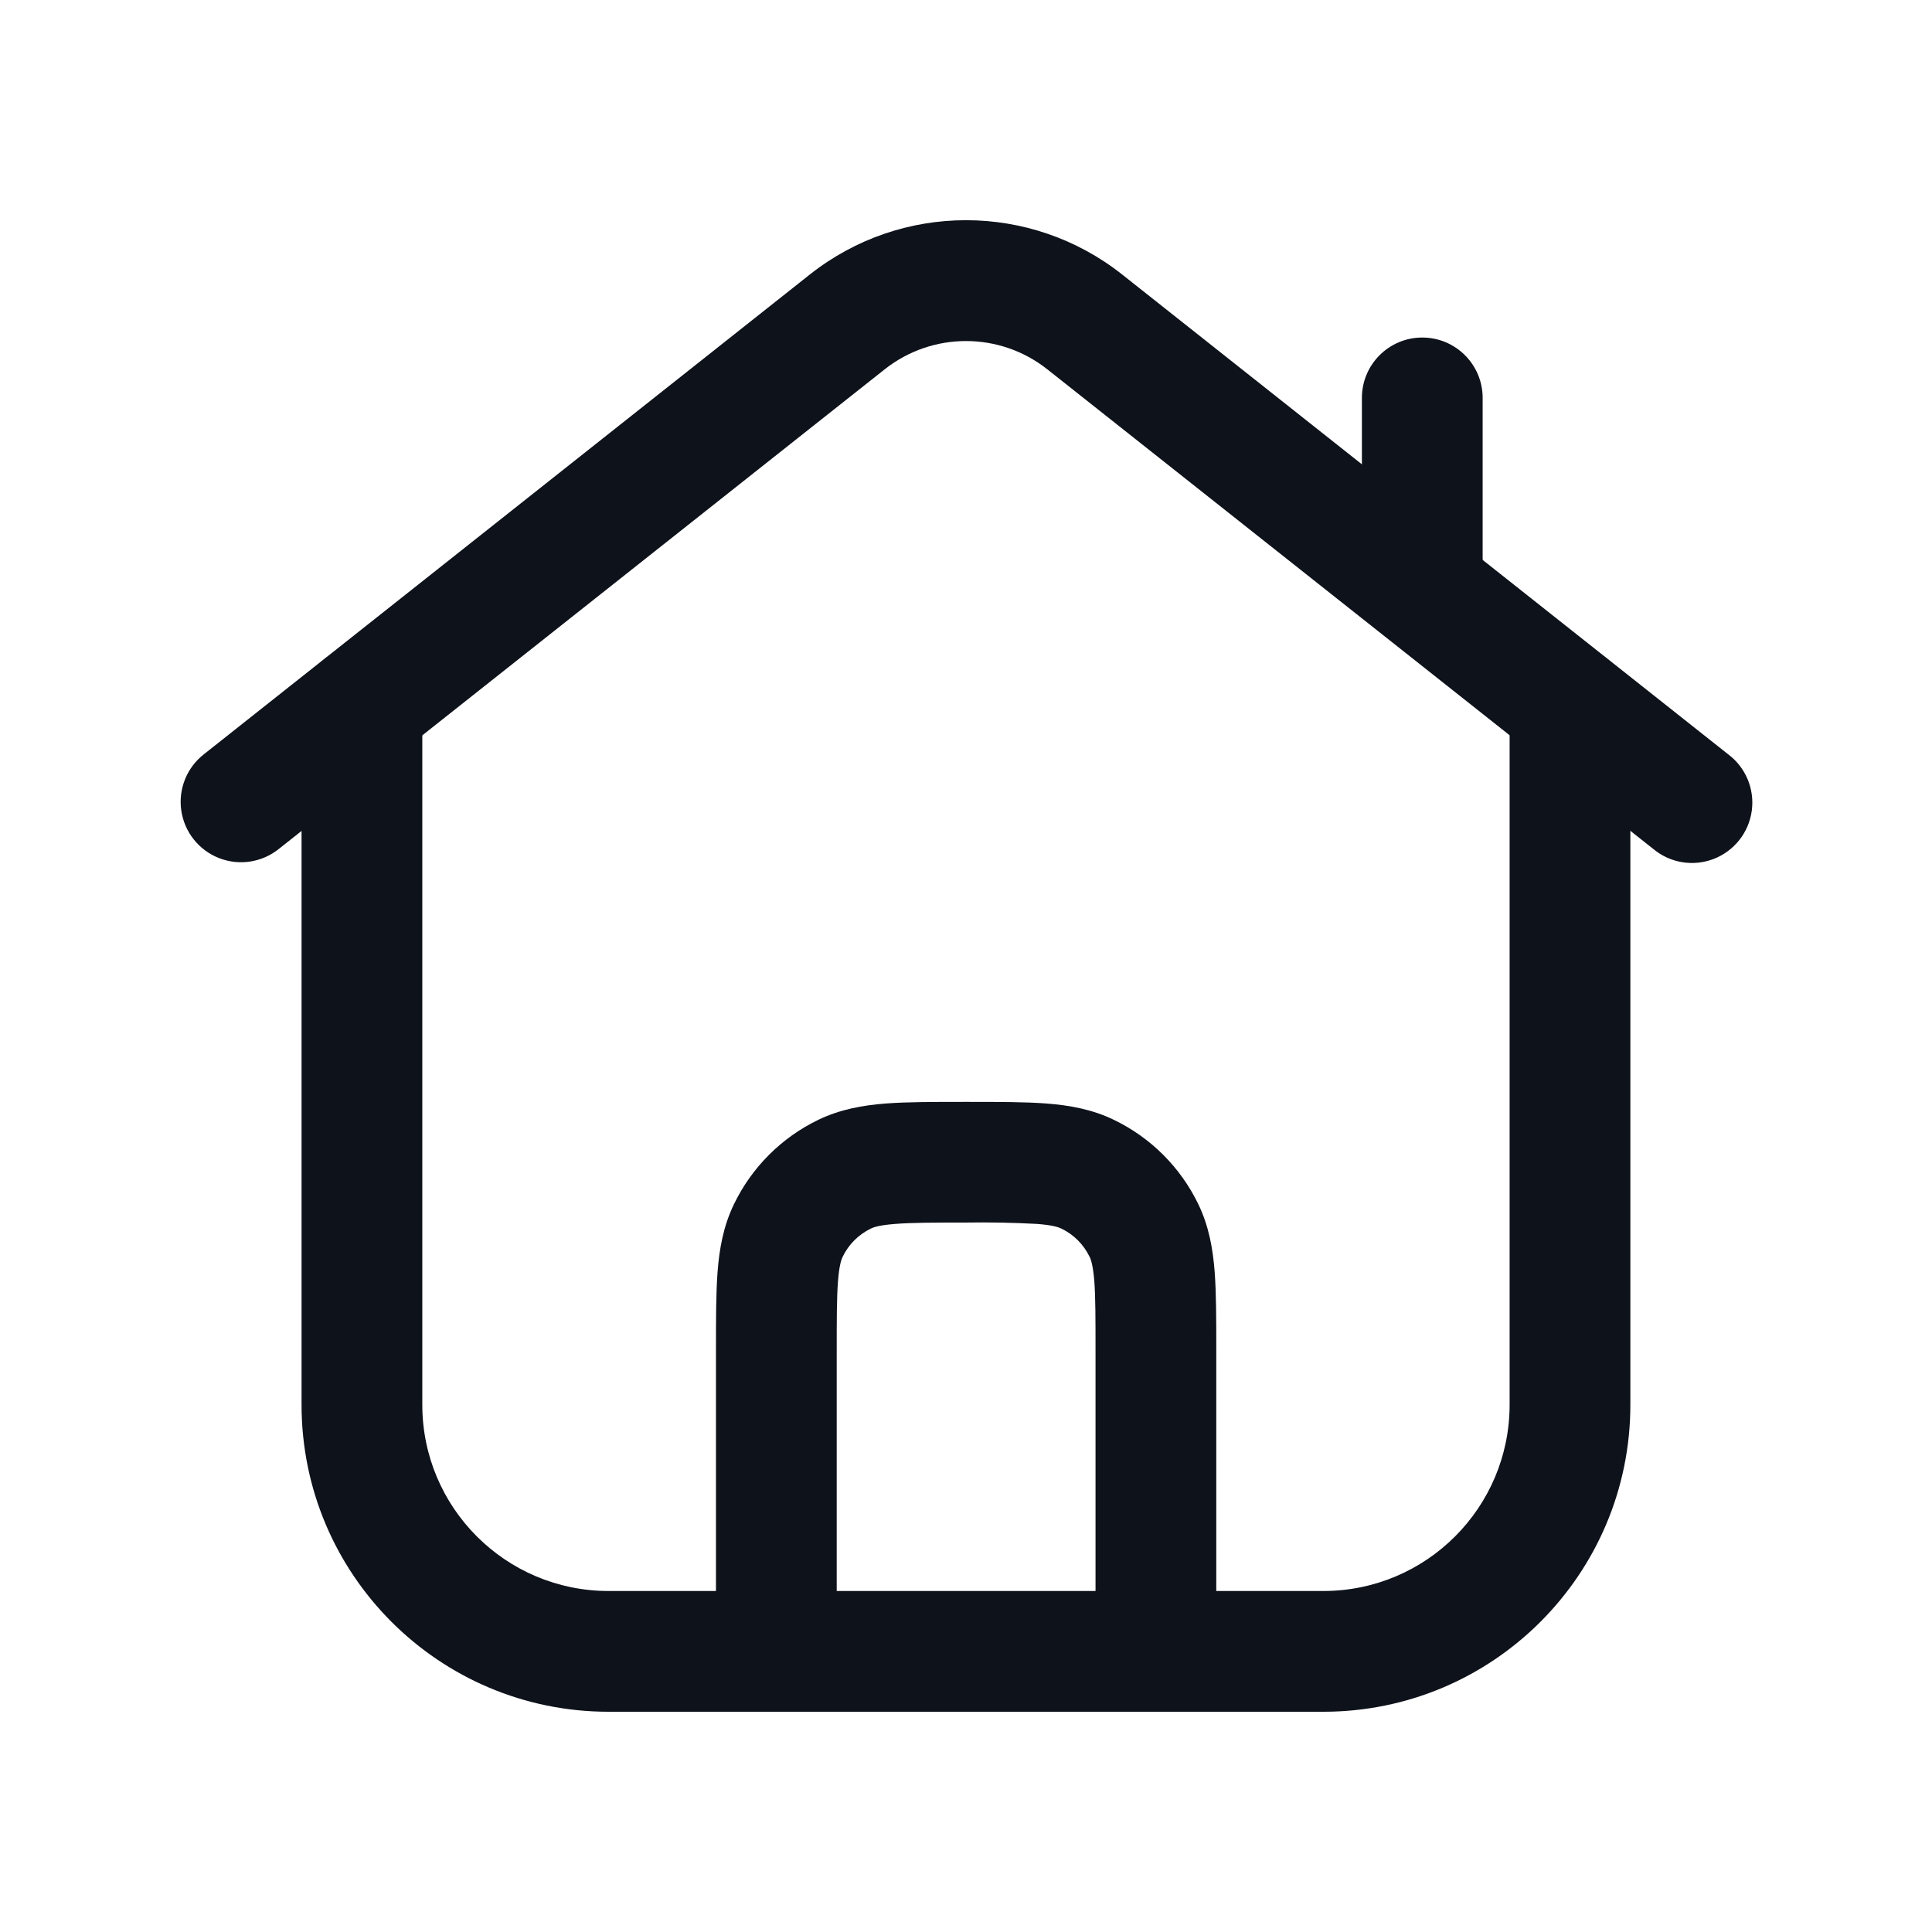
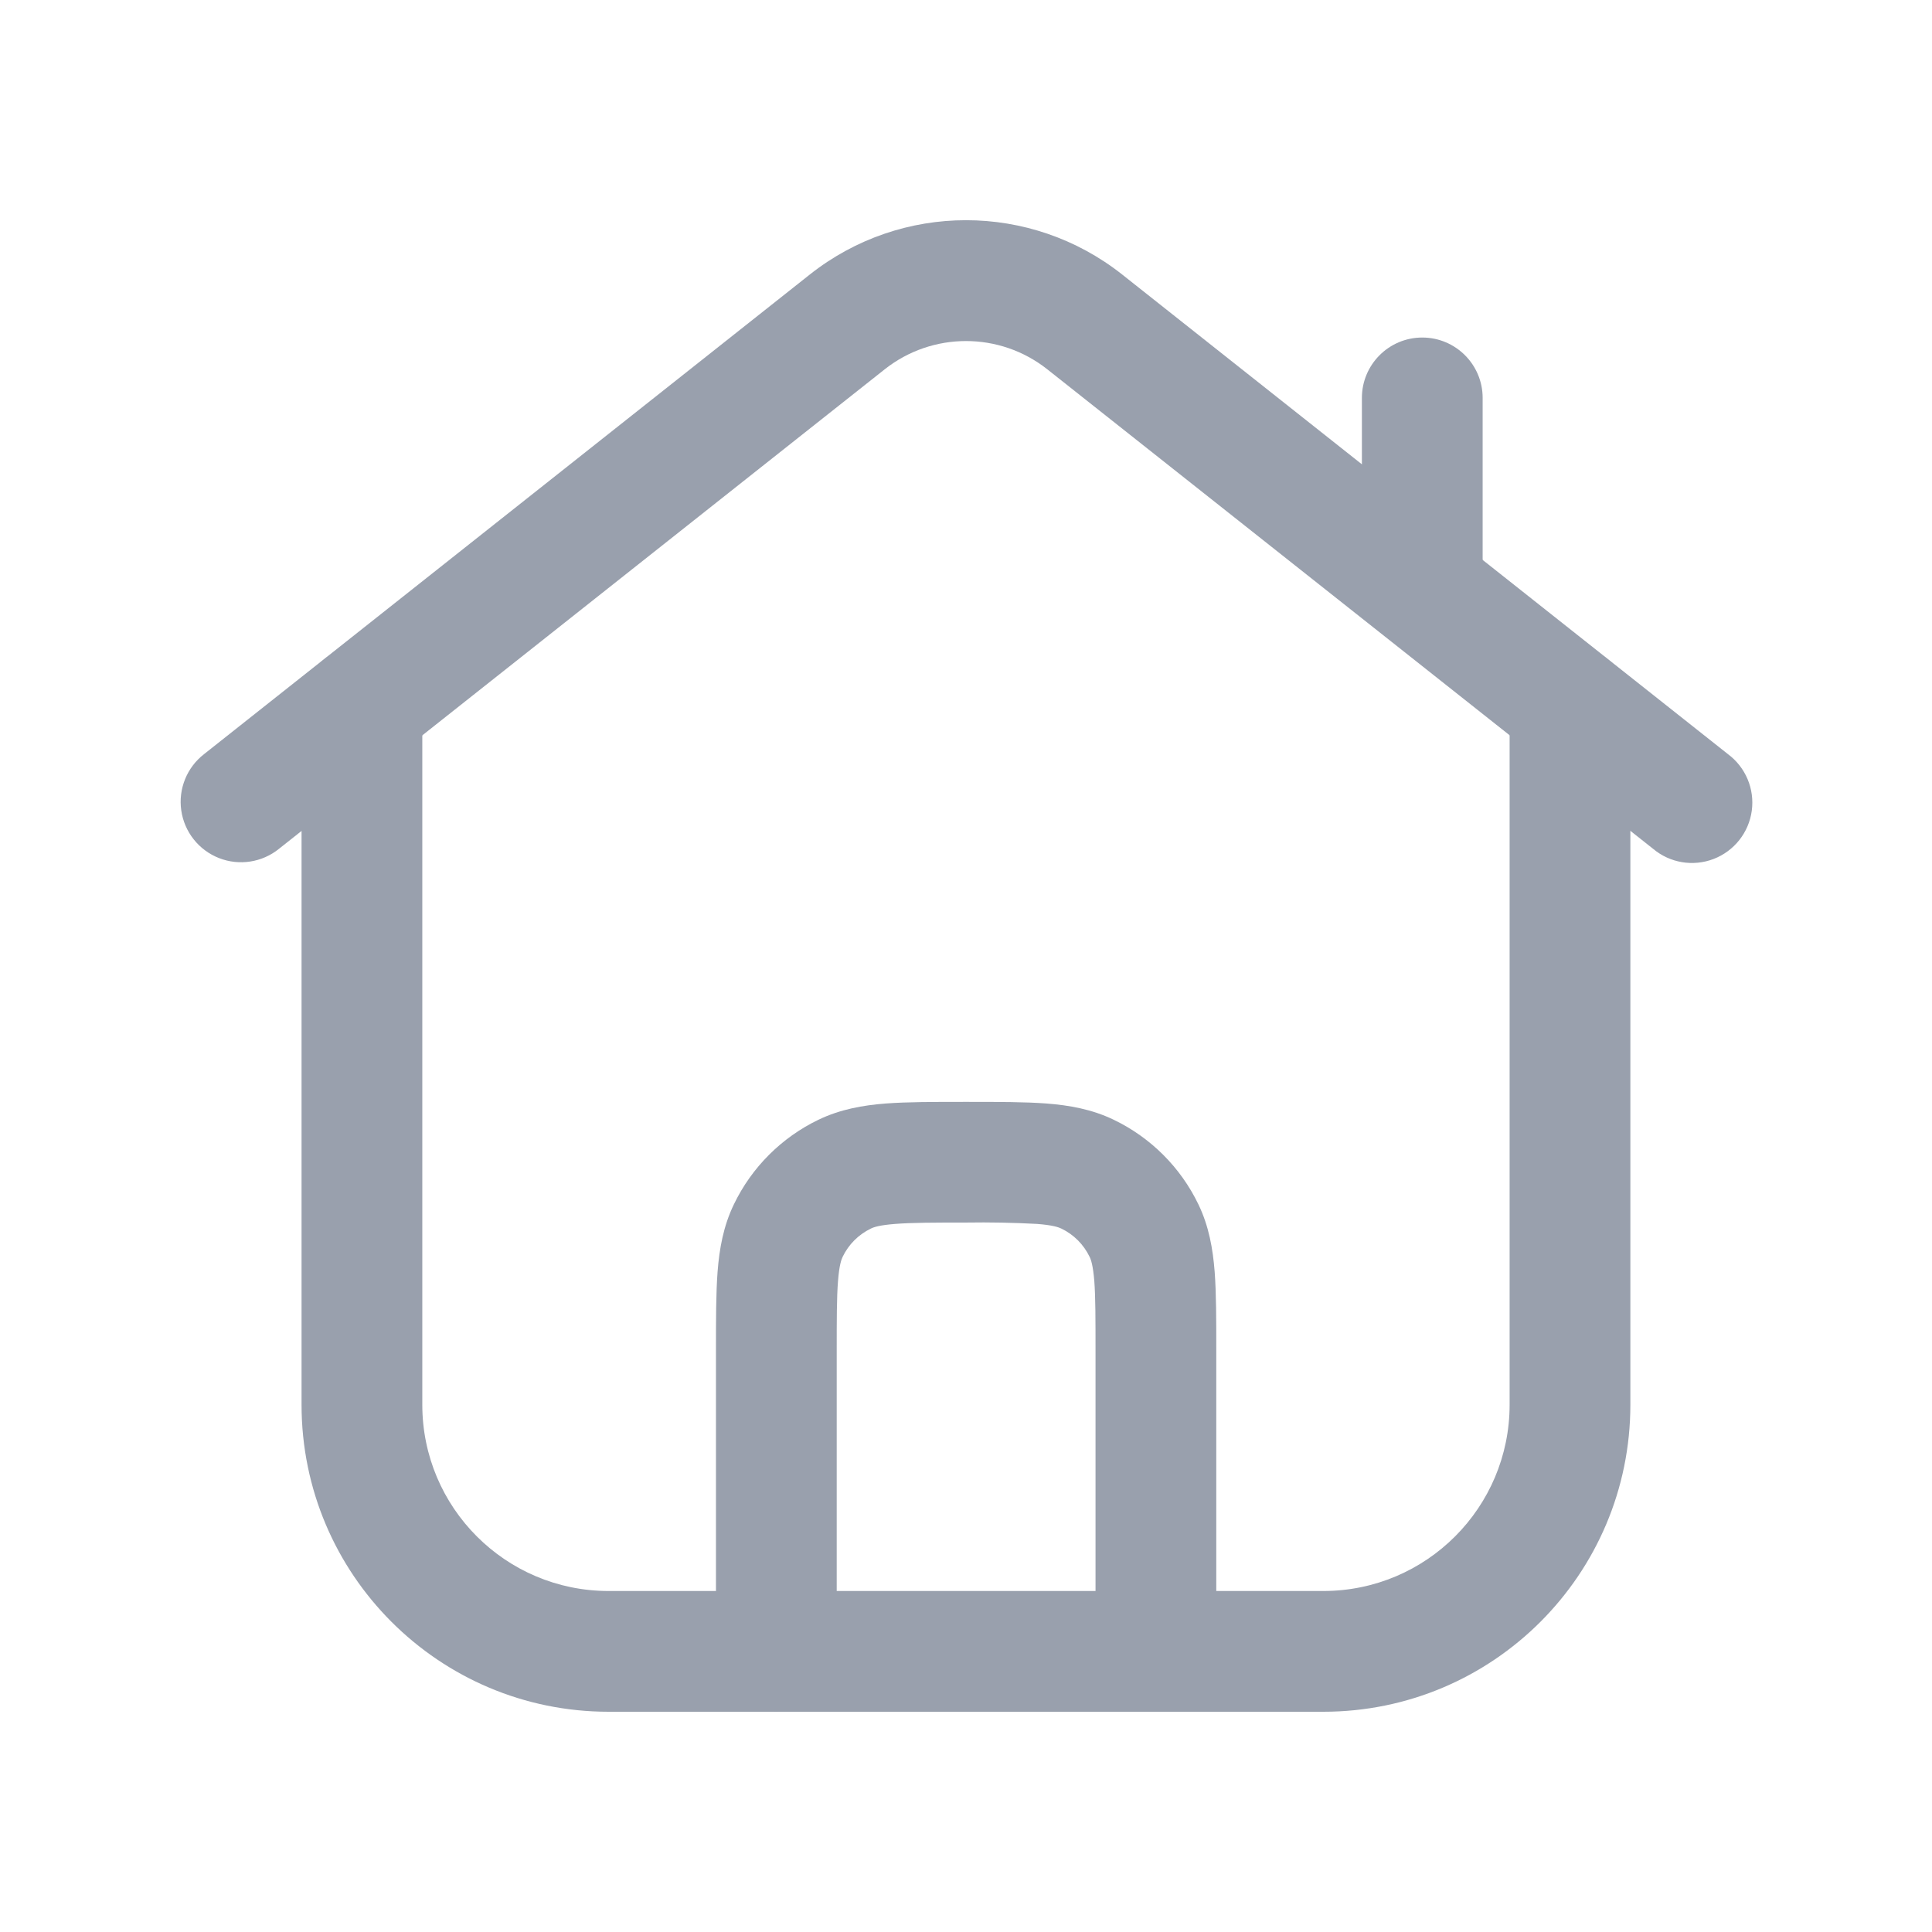
- <svg xmlns="http://www.w3.org/2000/svg" width="24" height="24" fill="none" viewBox="0 0 24 24">
-   <path fill="#0E121B" fill-rule="evenodd" d="M4.496 8.025a.75.75 0 0 1 .75.75v8.675a2.314 2.314 0 0 0 2.314 2.314h8.88a2.314 2.314 0 0 0 2.313-2.314V8.775a.75.75 0 0 1 1.5 0v8.675a3.814 3.814 0 0 1-3.814 3.814H7.56a3.814 3.814 0 0 1-3.814-3.814V8.775a.75.75 0 0 1 .75-.75Z" clip-rule="evenodd" />
-   <path fill="#0E121B" fill-rule="evenodd" d="M10.06 3.41a3.127 3.127 0 0 1 3.88 0l7.525 5.958a.75.75 0 1 1-.93 1.176l-7.526-5.957a1.628 1.628 0 0 0-2.018 0l-7.525 5.957a.75.75 0 1 1-.931-1.176L10.06 3.41Z" clip-rule="evenodd" />
-   <path fill="#0E121B" fill-rule="evenodd" d="M17.668 4.193a.75.75 0 0 1 .75.75v2.354a.75.75 0 0 1-1.5 0V4.943a.75.75 0 0 1 .75-.75ZM11.974 13.688h.055c.377 0 .702 0 .97.02.283.022.565.071.838.203a2.25 2.25 0 0 1 1.05 1.05c.131.272.18.554.202.837.02.268.02.593.02.97v3.746a.75.75 0 0 1-1.5 0v-3.718c0-.412 0-.678-.015-.881-.016-.195-.041-.268-.059-.303a.75.75 0 0 0-.35-.35c-.035-.017-.108-.043-.302-.058a12.747 12.747 0 0 0-.881-.017c-.412 0-.679.001-.881.017-.195.015-.268.04-.303.058a.75.75 0 0 0-.35.35c-.017.035-.043.108-.058.303-.016.203-.016.469-.016.88v3.72a.75.75 0 0 1-1.5 0v-3.747c0-.377 0-.702.02-.97.022-.283.071-.565.203-.838a2.25 2.25 0 0 1 1.05-1.05c.273-.131.554-.18.837-.202.268-.02.593-.02.97-.02Z" clip-rule="evenodd" />
+ <svg xmlns="http://www.w3.org/2000/svg" width="24" height="24" fill=" hsl(220, 11%, 64%)" viewBox="0 0 24 24">
+   <path fill="#fffff" fill-rule="evenodd" d="M4.496 8.025a.75.75 0 0 1 .75.75v8.675a2.314 2.314 0 0 0 2.314 2.314h8.88a2.314 2.314 0 0 0 2.313-2.314V8.775a.75.75 0 0 1 1.5 0v8.675a3.814 3.814 0 0 1-3.814 3.814H7.56a3.814 3.814 0 0 1-3.814-3.814V8.775a.75.75 0 0 1 .75-.75Z" clip-rule="evenodd" />
+   <path fill="#fffff" fill-rule="evenodd" d="M10.06 3.41a3.127 3.127 0 0 1 3.88 0l7.525 5.958a.75.75 0 1 1-.93 1.176l-7.526-5.957a1.628 1.628 0 0 0-2.018 0l-7.525 5.957a.75.75 0 1 1-.931-1.176L10.06 3.41Z" clip-rule="evenodd" />
+   <path fill="#fffff" fill-rule="evenodd" d="M17.668 4.193a.75.75 0 0 1 .75.75v2.354a.75.75 0 0 1-1.5 0V4.943a.75.75 0 0 1 .75-.75ZM11.974 13.688h.055c.377 0 .702 0 .97.02.283.022.565.071.838.203a2.25 2.25 0 0 1 1.05 1.05c.131.272.18.554.202.837.02.268.02.593.02.97v3.746a.75.75 0 0 1-1.5 0v-3.718c0-.412 0-.678-.015-.881-.016-.195-.041-.268-.059-.303a.75.75 0 0 0-.35-.35c-.035-.017-.108-.043-.302-.058a12.747 12.747 0 0 0-.881-.017c-.412 0-.679.001-.881.017-.195.015-.268.04-.303.058a.75.75 0 0 0-.35.35c-.017.035-.043.108-.058.303-.016.203-.016.469-.016.88v3.72a.75.75 0 0 1-1.5 0v-3.747c0-.377 0-.702.02-.97.022-.283.071-.565.203-.838a2.25 2.25 0 0 1 1.05-1.05c.273-.131.554-.18.837-.202.268-.02.593-.02.97-.02Z" clip-rule="evenodd" />
</svg>
